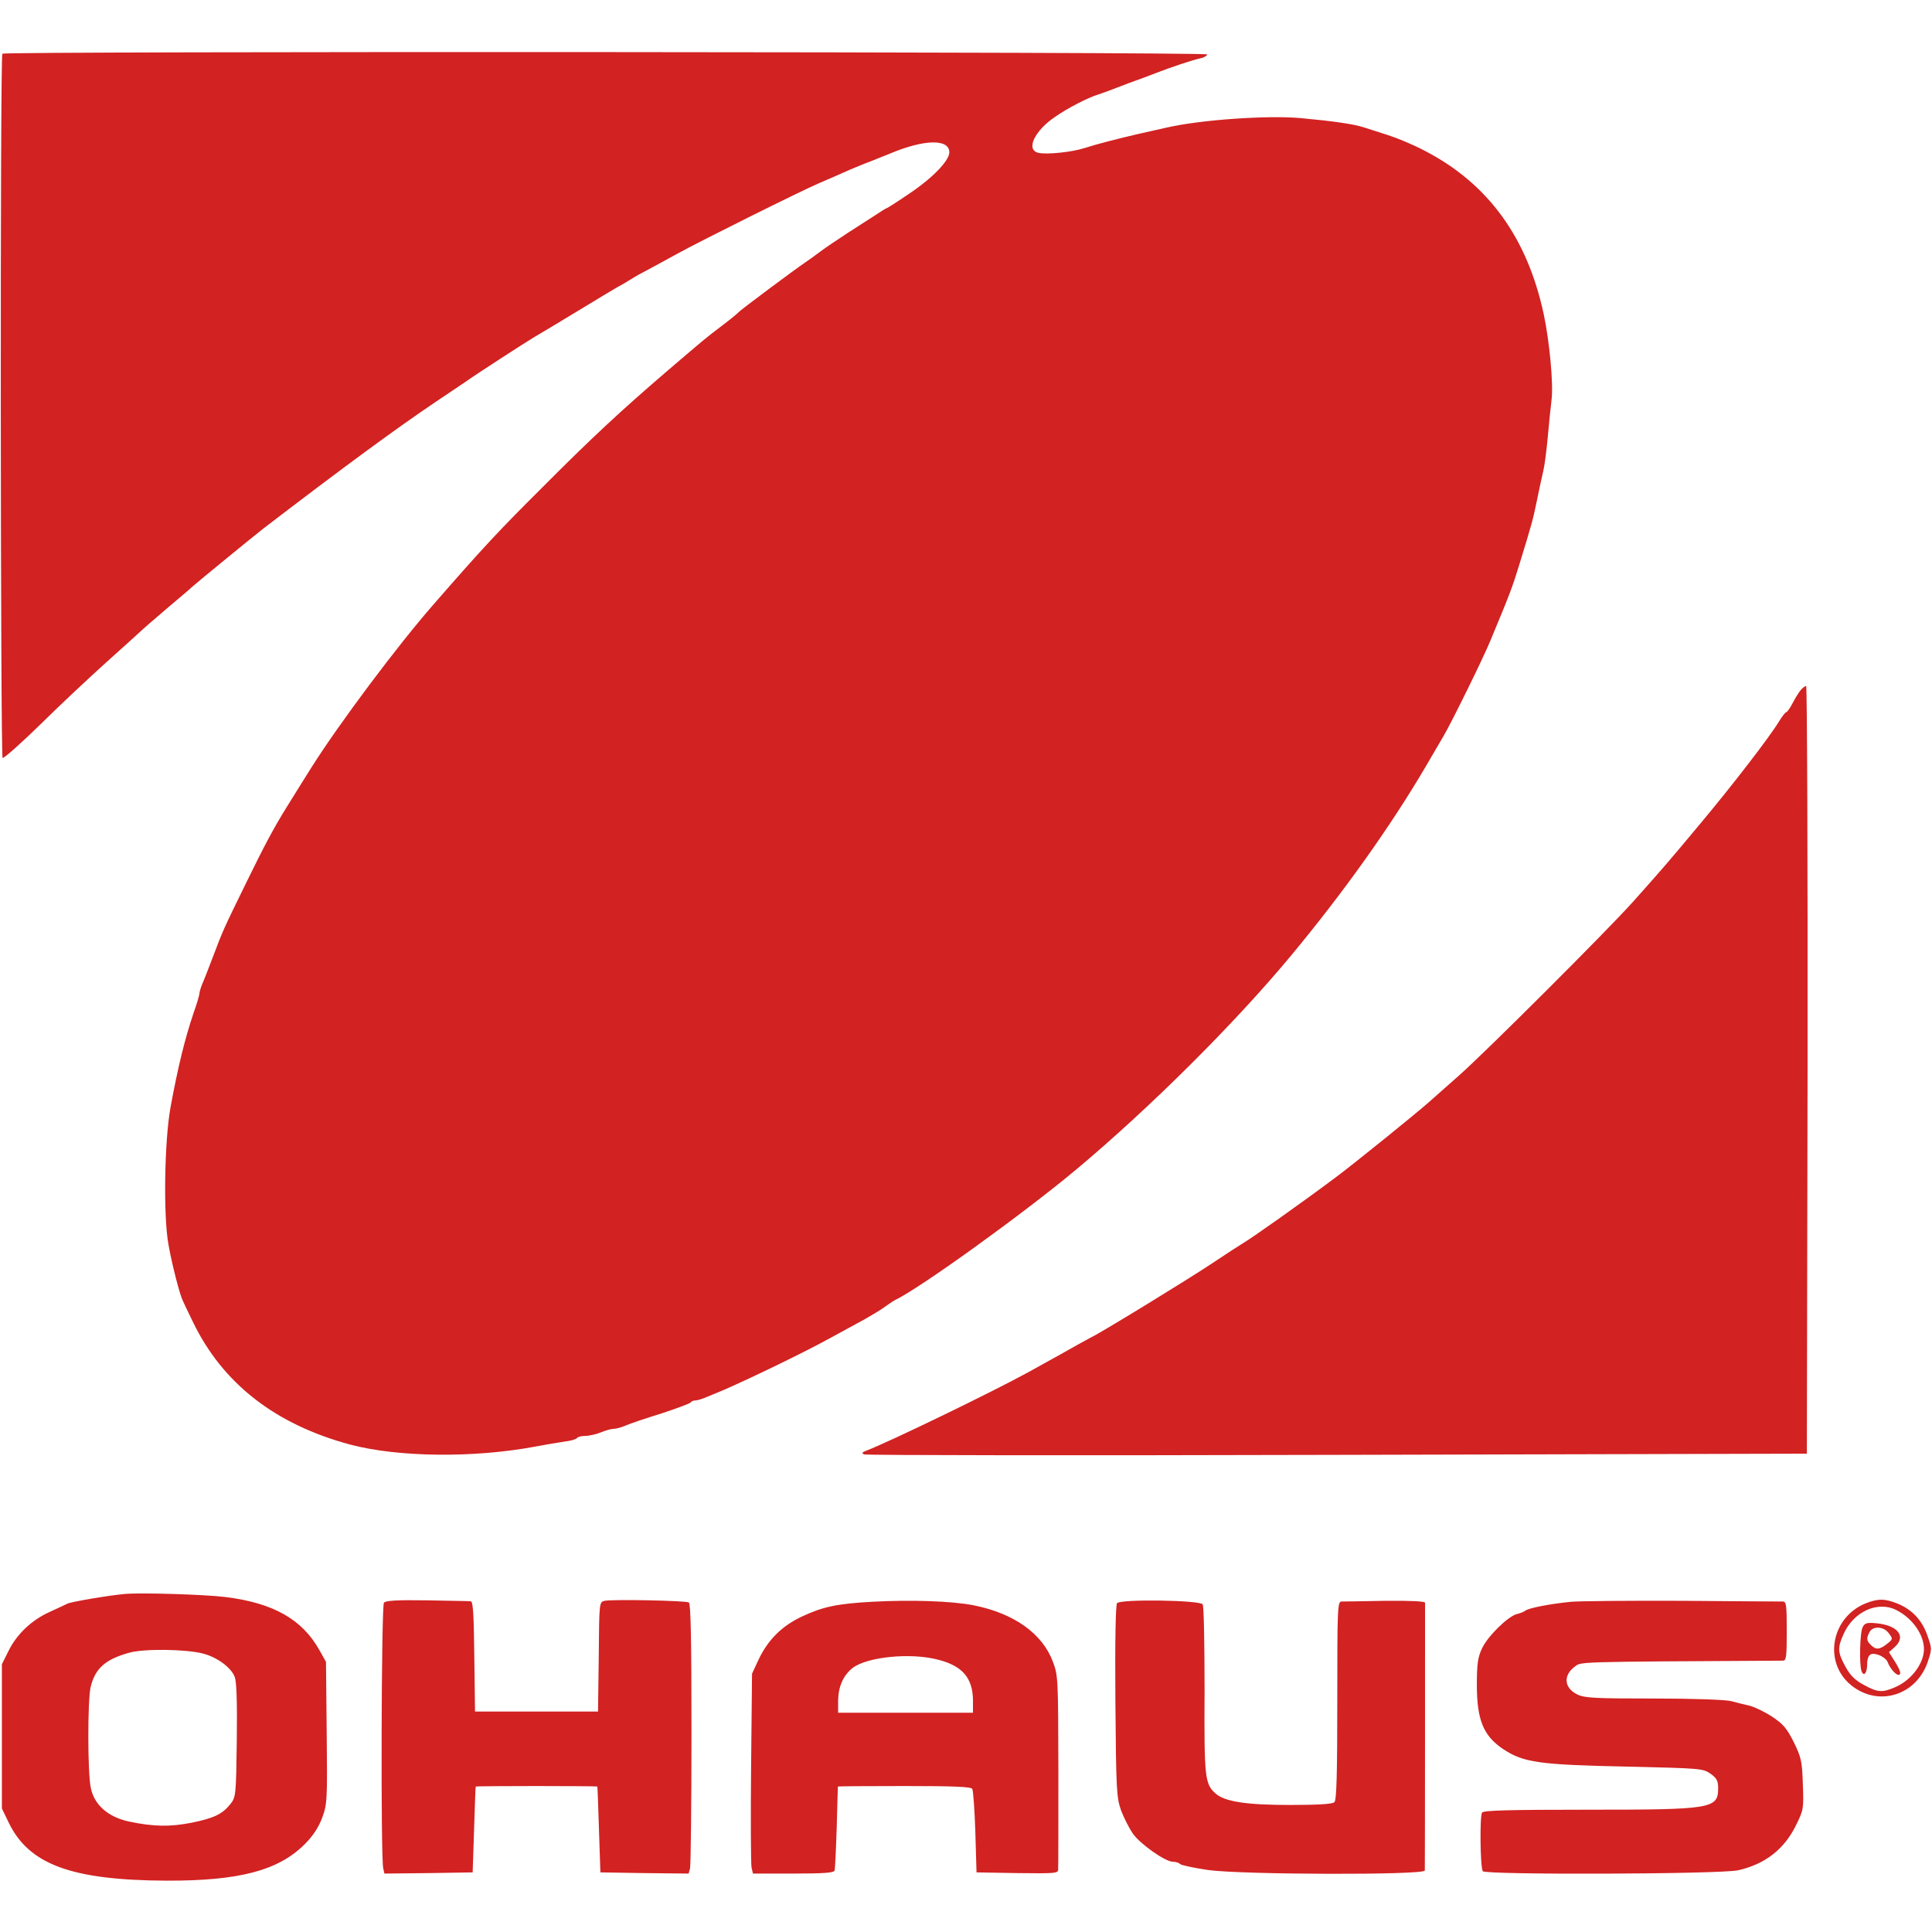
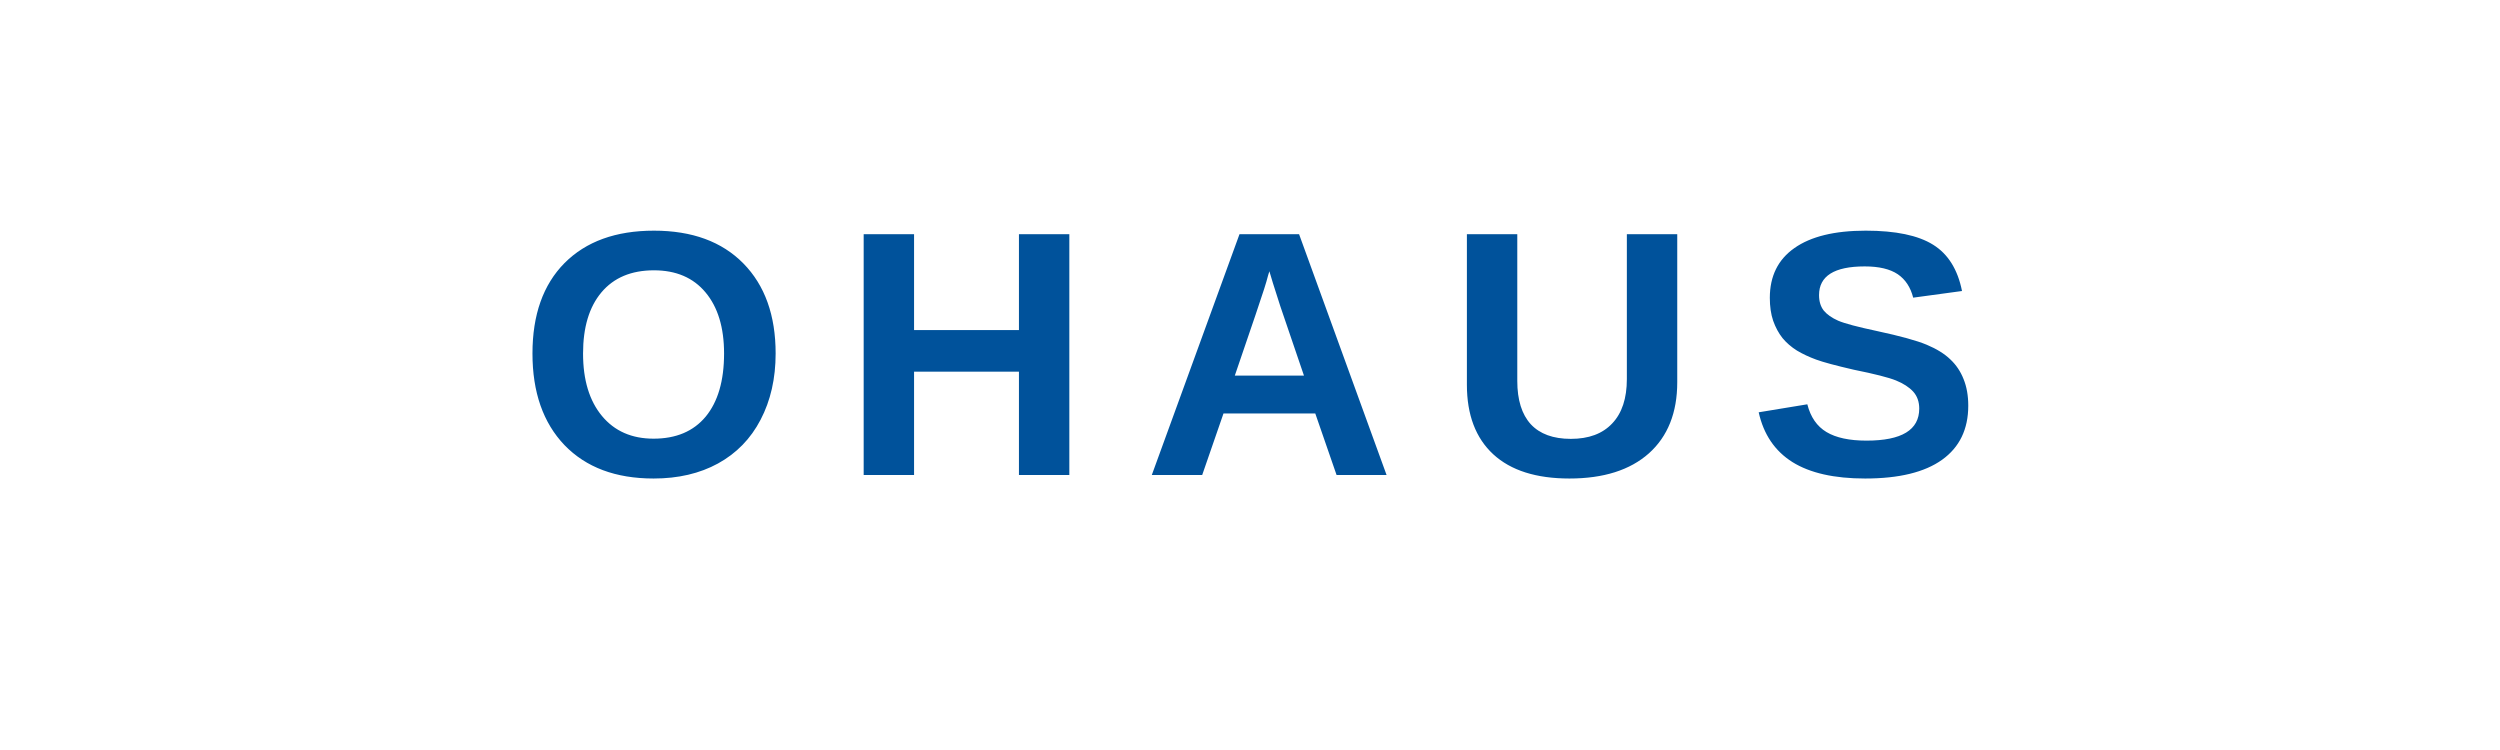
- <svg xmlns="http://www.w3.org/2000/svg" height="2500" viewBox="61.7 63.6 816.7 773.5" width="2500">
-   <g fill="#d22222">
-     <path d="m62.7 64.7c-1 1-.8 297.1.1 297.7.5.3 7.7-6.1 16-14.2 8.2-8.1 20.8-19.9 27.8-26.2 7.1-6.3 13.5-12.2 14.4-13 .8-.8 6-5.3 11.5-10 5.5-4.6 10.5-8.9 11.1-9.5 1.9-1.7 25.7-21.2 29.6-24.2 33.8-25.9 56.3-42.4 72.8-53.5 5.2-3.5 10.9-7.3 12.5-8.4 4-2.9 25.2-16.6 29.2-19 1.8-1 9.9-5.9 18-10.8 8.2-5 15.9-9.6 17.3-10.4 1.4-.7 3.9-2.2 5.5-3.2 1.7-1.1 4.4-2.6 6-3.4 1.7-.9 8-4.3 14-7.6 10-5.5 51.4-26.1 59.3-29.5 1.8-.8 4.8-2.1 6.7-2.9 2-.9 5-2.2 6.8-3 1.7-.7 5.7-2.4 8.7-3.5 3-1.2 6.4-2.6 7.5-3 14.8-6.3 25.5-6.5 25.5-.7 0 3.5-7 10.8-17 17.5-5 3.4-9.2 6.1-9.5 6.1-.2 0-2.3 1.3-4.7 2.9-2.4 1.5-7.7 5-11.8 7.6-4.1 2.7-9.4 6.2-11.6 7.9-2.3 1.7-5.2 3.8-6.4 4.6-4.6 3.1-27.5 20.2-28 20.9-.3.4-3.4 3-7 5.7-7.1 5.4-6.5 4.9-23 19-19.7 16.9-32 28.3-53 49.4-18.6 18.5-25.2 25.6-45.6 49-15.3 17.4-40.3 50.8-52.1 69.5-1.9 3.1-9.3 14.8-10.3 16.5-5.8 9.3-9.9 17.2-16.9 31.5-10.1 20.6-10.2 20.9-14.2 31.5-1.8 4.7-3.8 9.9-4.6 11.7-.7 1.7-1.3 3.6-1.3 4.3 0 .6-1.1 4.4-2.5 8.3-3.6 10.6-6.6 22.8-9.7 39.7-2.6 14.2-3.1 46-.9 58 1.4 8.1 4.8 21.4 6.1 23.9.4.9 2.2 4.7 4.1 8.6 12.6 26.3 35 43.7 66.8 52.2 20.2 5.3 51.9 5.7 78.1.8 4.1-.8 9.6-1.7 12.3-2.1 2.6-.3 5-1 5.3-1.5s1.9-.9 3.5-.9 4.6-.7 6.6-1.5c1.9-.8 4.4-1.5 5.4-1.5s3.3-.6 5.1-1.4 8.6-3.1 15.1-5.1c6.4-2.1 12-4.2 12.3-4.6.3-.5 1.2-.9 2.1-.9.8 0 3.1-.7 5.1-1.6 2.1-.8 5.2-2.2 7-2.9 12.1-5.3 34.2-16 44.7-21.8 5-2.7 11.5-6.3 14.5-7.9 3-1.7 6.9-4 8.5-5.2 1.7-1.2 3.7-2.6 4.5-3 10.5-5 53.7-36.1 76.5-55.1 31.2-26.1 67-61.7 91-90.6 22-26.5 42-54.5 56.9-79.9 3.7-6.3 7.1-12.2 7.6-13 3.2-5.4 16.7-32.8 19.6-39.9 8.4-20.1 9.5-23.1 12.4-32.6 5.2-16.9 5.7-18.7 7.4-27 .9-4.4 2.1-10 2.7-12.5s1.4-9 1.9-14.5 1.2-12.6 1.6-15.7c.8-6.5-.9-24.6-3.3-35.8-6.9-32.5-23.5-55.4-50.4-69.3-4.7-2.5-11.7-5.4-15.5-6.6s-8.4-2.7-10.3-3.3c-4.4-1.4-12.8-2.6-26.8-3.9-14-1.2-41.8.7-56.3 4-3 .7-8.4 1.9-12 2.7-8.2 1.9-17.3 4.2-22.9 6s-16.2 2.8-19.5 2c-5.4-1.3-1.6-9.4 7.4-15.4 5-3.5 13.8-8 17.8-9.2 1.5-.5 5.2-1.8 8.2-3s6.6-2.5 8-3 5-1.8 8-3c7-2.7 15.7-5.6 19.3-6.4 1.5-.3 2.7-1.1 2.7-1.6 0-1.1-508.2-1.4-509.3-.3zm760.2 269c-.8 1-2.4 3.5-3.4 5.5-1.1 2.1-2.3 3.8-2.6 3.8-.4 0-1.8 1.7-3 3.7-4 6.7-20 27.4-33.3 43.3-13.7 16.4-15.1 18.1-28.5 33.1-11.1 12.4-62.1 63.3-73.6 73.5-4.9 4.3-10.7 9.5-13 11.5-5.3 4.7-31.9 26.2-39.3 31.7-14.6 10.9-34.8 25.2-39 27.7-.9.5-6.9 4.4-13.2 8.6-10.2 6.8-47.1 29.4-51 31.2-.8.4-3.3 1.8-5.5 3-4 2.3-9.6 5.4-21 11.7-14.7 8.1-58.4 29.3-68.5 33.2-1.9.7-2.2 1.1-1 1.6.8.4 90.8.5 200 .2l198.5-.5.3-162.3c.1-89.2-.2-162.2-.6-162.2-.5 0-1.5.8-2.3 1.7zm-708.4 382.1c-6.8.6-22.7 3.3-24.3 4.1-.9.5-4.3 2-7.5 3.5-7.6 3.4-14 9.5-17.4 16.5l-2.8 5.6v61l2.9 6c8.6 17.7 26.6 24.3 66.6 24.5 30.9.1 47.4-4.3 58.5-15.4 3.5-3.5 5.8-7 7.4-11.2 2.1-5.9 2.2-7 1.9-36l-.3-29.9-2.8-5c-7.3-13-19.5-19.9-39.7-22.4-8.9-1.1-35.8-1.9-42.5-1.3zm33 25.2c5.9 1.5 11.8 5.8 13.4 9.8.8 2 1.1 10.1.9 26.8-.3 23.2-.4 24-2.6 26.9-3.5 4.4-7.1 6.1-16.5 8-9.1 1.8-16.1 1.7-26.5-.5-8.8-1.9-14.6-7-16.1-14.1-1.4-6.3-1.4-36.9-.1-42.7 1.9-7.9 6.2-11.8 16.5-14.6 6.1-1.7 23.8-1.5 31 .4zm76.5-21.5c-1.1 1.3-1.4 107.8-.3 112.3l.5 2.2 18.7-.2 18.6-.3.6-18c.3-9.9.6-18.1.7-18.3.1-.1 11.7-.2 25.7-.2s25.6.1 25.7.2c.1.2.4 8.4.7 18.3l.6 18 18.6.3 18.7.2.6-2.2c.3-1.3.6-26.9.6-57 0-39.9-.3-54.9-1.1-55.4-1.3-.8-32.2-1.4-35.6-.7-2.3.5-2.3.6-2.5 23.7l-.3 23.1h-52l-.3-23.3c-.2-17.5-.5-23.2-1.5-23.3-.6-.1-9-.2-18.4-.4-12.8-.2-17.5.1-18.3 1zm206.5-.4c-14.8.8-21 2.1-29.7 6.2-8.6 4-14.5 9.9-18.5 18.4l-2.7 5.8-.4 39.7c-.2 21.9-.1 40.9.2 42.3l.6 2.5h17.1c12.7 0 17.1-.3 17.4-1.3.2-.6.6-8.9.9-18.2.2-9.4.5-17.1.5-17.3.1-.1 12.7-.2 28-.2 21.3 0 28.2.3 28.8 1.2.4.7 1 8.9 1.3 18.3l.5 17 17.3.3c15.9.2 17.2.1 17.2-1.5.1-1 .1-19.8.1-41.8-.1-38.8-.1-40.2-2.3-46-4.4-11.9-16.4-20.5-33.5-23.9-9.1-1.8-26.4-2.4-42.8-1.5zm27.8 24.5c10.2 2.6 14.6 7.7 14.7 17.1v5.3h-57v-5.3c.1-5.8 2.2-10.5 6.1-13.6 6.1-4.7 24.5-6.6 36.2-3.5zm75.6-23.9c-.6.7-.9 16.4-.7 41.5.3 37.9.5 40.6 2.4 46.1 1.2 3.1 3.4 7.5 4.9 9.7 3.1 4.5 13.8 12 17 12 1.2 0 2.5.4 3.1 1 .5.5 5.8 1.6 11.8 2.5 14.5 2 91.6 2.2 91.6.2.1-2.3.1-112.2.1-113.2-.1-.6-6.2-.9-16.8-.8-9.3.2-17.6.3-18.5.3-1.7 0-1.8 2.7-1.8 41.8 0 31.2-.3 42.1-1.2 43-.8.8-6.4 1.2-18.8 1.2-18.5 0-27.5-1.4-31.4-4.8-4.6-4.1-4.9-6.5-4.7-43.7 0-19.3-.3-35.6-.8-36.3-1.1-1.8-34.8-2.3-36.2-.5zm192.1-.6c-8.6.8-17.9 2.6-19.4 3.7-.6.5-2.3 1.2-3.7 1.5-3.8 1-12.5 9.5-14.8 14.7-1.7 3.6-2.1 6.6-2.1 15.2 0 14.7 2.7 21.5 11 27.1 8.7 5.8 15.1 6.7 53 7.5 30.8.7 31.6.8 34.8 3 2.6 1.9 3.2 3 3.2 6.1 0 8.7-2.6 9.1-55.1 9.1-33.7 0-43.9.3-44.7 1.2-1 1.4-.8 23 .3 24.8 1 1.6 100.4 1.3 108-.4 11.4-2.6 19.5-8.9 24.5-19.2 3.1-6.3 3.2-6.8 2.8-17.2-.3-9.8-.7-11.3-3.8-17.7-2.9-5.8-4.5-7.7-9-10.7-3-2-7.3-4.1-9.5-4.7-2.2-.5-5.8-1.4-8-2-2.3-.6-16.2-1.1-32.7-1.1-24.9 0-29.2-.2-32.3-1.7-5.6-2.7-6.1-8-1.2-11.7 3-2.2-1.4-2.1 88-2.6 1.5 0 1.7-1.3 1.7-12.5s-.2-12.5-1.7-12.5c-1 0-20-.1-42.3-.3-22.3-.1-43.4.1-47 .4zm124.3.7c-14 5.7-17.8 23.6-7.2 33.6 11.3 10.5 28.4 6 33.5-8.9 1.8-5.4 1.8-5.6-.1-11-2.2-6.5-6.5-11.1-12.6-13.6-5.5-2.2-8.3-2.2-13.6-.1zm13 2.8c6.8 3.4 11.7 10.4 11.7 16.5 0 6-5.2 13-11.9 16-5.7 2.5-7.6 2.4-13.6-.9-3.7-2-5.7-4-7.7-7.7-3.3-6-3.4-7.9-.8-13.7 4.2-9.5 14.4-14.2 22.3-10.2z" />
-     <path d="m849.1 729.8c-1.2 2.2-1.5 15.9-.5 18.6 1 2.6 2.4.8 2.4-3 0-2.2.6-3.7 1.6-4.1 2.1-.8 6.3 1.3 7.1 3.4.8 2.3 3.3 5.3 4.5 5.3 1.4 0 .9-1.9-1.6-5.8l-2.4-3.8 2.4-2.1c5-4.5 1.5-9.2-7.6-10.1-4.1-.4-5-.1-5.9 1.6zm11.1 2.7c1.7 2.3 1.7 2.4-.8 4.4-3.2 2.5-4.7 2.6-6.8.5-1.9-1.8-2-2.8-.6-5.5 1.5-2.7 6.1-2.4 8.2.6z" />
-   </g>
+ <svg xmlns="http://www.w3.org/2000/svg" viewBox="0 0 200 60" fill="none">
+   <text x="100" y="38" text-anchor="middle" font-family="Arial, Helvetica, sans-serif" font-size="28" font-weight="700" letter-spacing="4" fill="#00529b">OHAUS</text>
</svg>
